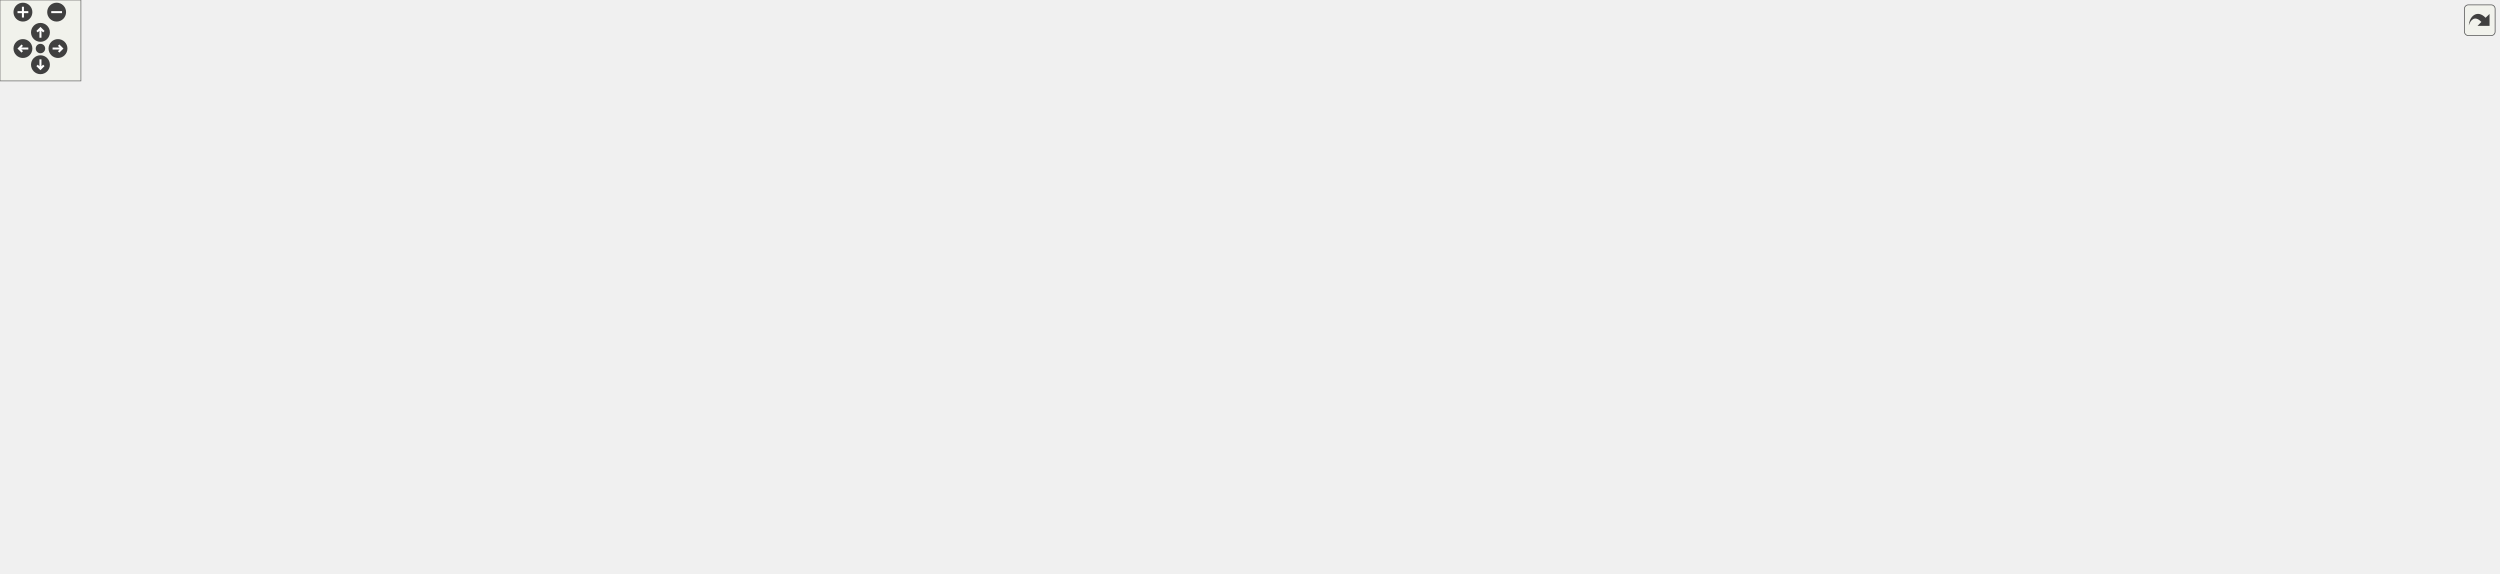
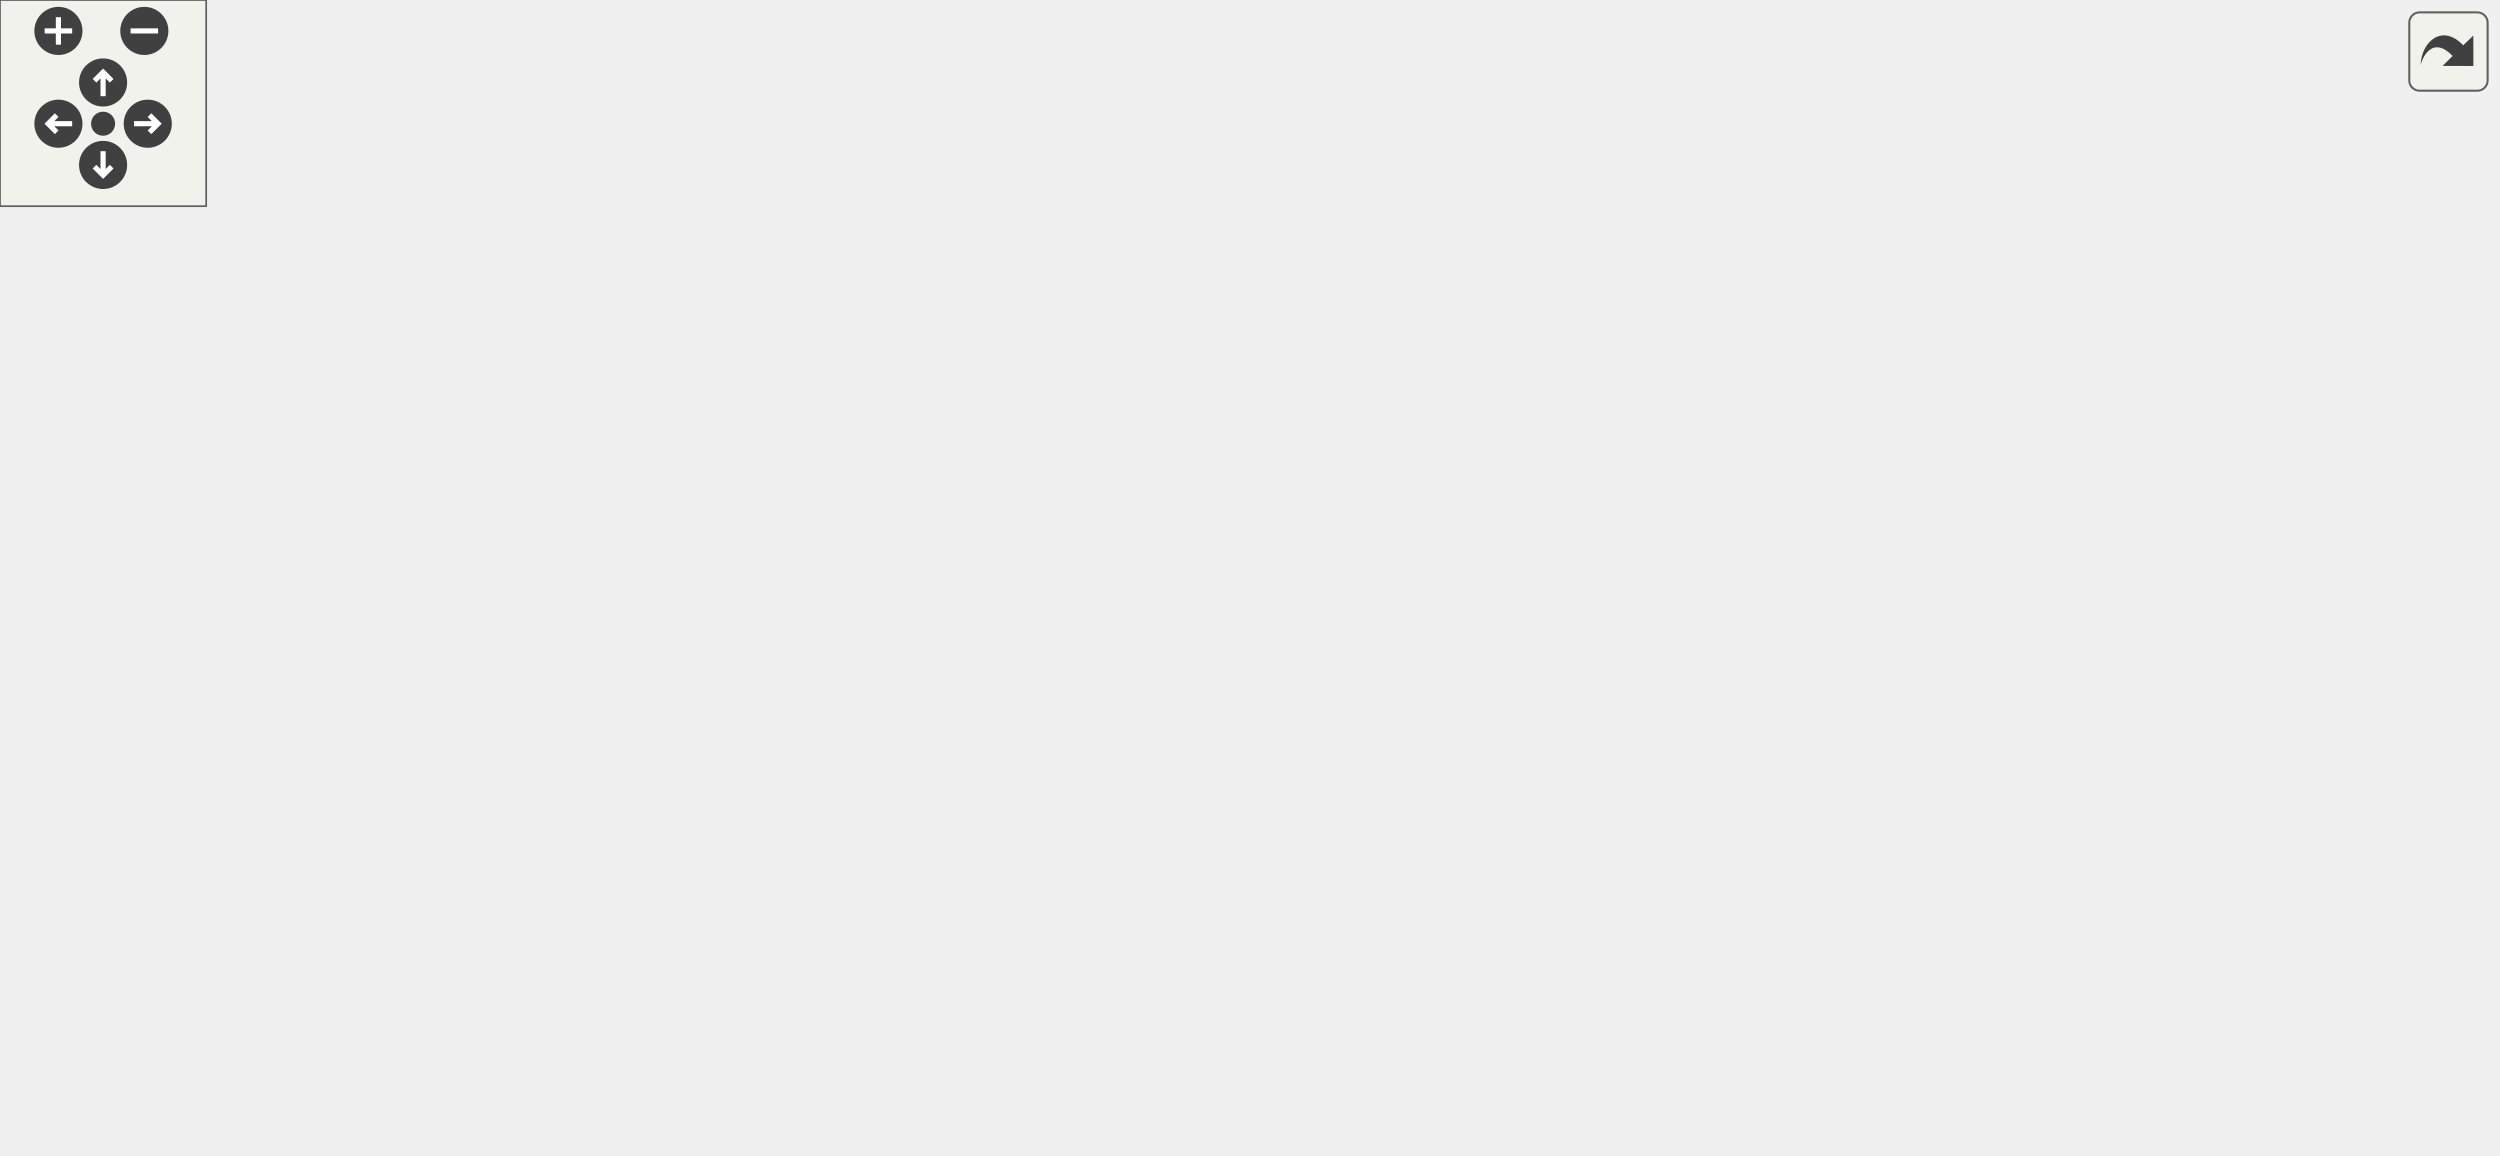
<svg xmlns="http://www.w3.org/2000/svg" xmlns:xlink="http://www.w3.org/1999/xlink" id="main" version="1.1" xml:space="preserve">
  <style type="text/css">
.edge:hover path { stroke: red; }
.edge:hover polygon { stroke: red; fill: red; }
</style>
  <defs>
    <circle id="rim" cx="0" cy="0" r="7" />
    <circle id="rim2" cx="0" cy="0" r="3.5" />
    <g id="zoomPlus">
      <use xlink:href="#rim" fill="#404040">
        <set attributeName="fill" to="#808080" begin="zoomplus.mouseover" end="zoomplus.mouseout" />
      </use>
      <path d="M-4,0h8M0,-4v8" fill="none" stroke="white" stroke-width="1.5" pointer-events="none" />
    </g>
    <g id="zoomMin">
      <use xlink:href="#rim" fill="#404040">
        <set attributeName="fill" to="#808080" begin="zoomminus.mouseover" end="zoomminus.mouseout" />
      </use>
      <path d="M-4,0h8" fill="none" stroke="white" stroke-width="1.5" pointer-events="none" />
    </g>
    <g id="dirArrow">
      <path fill="none" stroke="white" stroke-width="1.5" d="M0,-3.0v7 M-2.5,-0.5L0,-3.0L2.5,-0.5" />
    </g>
    <g id="resetDef">
      <use xlink:href="#rim2" fill="#404040">
        <set attributeName="fill" to="#808080" begin="reset.mouseover" end="reset.mouseout" />
      </use>
    </g>
  </defs>
  <svg id="graph" class="graph">
    <g id="viewport">
      <g id="node1" class="node">
        <g id="a_node1">
          <a xlink:title="Public interface to signing URLs and HTTP headers with the S3v4 protocol standard.">
-             <polygon fill="#bfbfbf" stroke="black" points="241.05,-323.5 241.05,-364.5 371.05,-364.5 371.05,-323.5 241.05,-323.5" />
-             <text text-anchor="start" x="249.05" y="-352.5" font-family="Helvetica,sans-Serif" font-size="10.00">/home/ugovaretto/projects</text>
-             <text text-anchor="start" x="249.05" y="-341.5" font-family="Helvetica,sans-Serif" font-size="10.00">/uv-cpp/s3client/repo/lib</text>
-             <text text-anchor="middle" x="306.05" y="-330.5" font-family="Helvetica,sans-Serif" font-size="10.00">/include/aws_sign.h</text>
+             <polygon fill="#bfbfbf" stroke="black" points="418.5,-234.5 418.5,-275.5 548.5,-275.5 548.5,-234.5 418.5,-234.5" />
+             <text text-anchor="start" x="426.5" y="-263.5" font-family="Helvetica,sans-Serif" font-size="10.00">/home/ugovaretto/projects</text>
+             <text text-anchor="start" x="426.5" y="-252.5" font-family="Helvetica,sans-Serif" font-size="10.00">/uv-cpp/s3client/repo/lib</text>
+             <text text-anchor="middle" x="483.5" y="-241.5" font-family="Helvetica,sans-Serif" font-size="10.00">/include/aws_sign.h</text>
          </a>
        </g>
      </g>
      <g id="node2" class="node">
        <g id="a_node2">
-           <a xlink:href="presign-url-test_8cpp_source.html" target="_top" xlink:title=" ">
-             <polygon fill="none" stroke="black" points="93.05,-167.5 93.05,-208.5 223.05,-208.5 223.05,-167.5 93.05,-167.5" />
-             <text text-anchor="start" x="101.05" y="-196.5" font-family="Helvetica,sans-Serif" font-size="10.00">/home/ugovaretto/projects</text>
-             <text text-anchor="start" x="101.05" y="-185.5" font-family="Helvetica,sans-Serif" font-size="10.00">/uv-cpp/s3client/repo/test</text>
-             <text text-anchor="middle" x="158.05" y="-174.5" font-family="Helvetica,sans-Serif" font-size="10.00">/presign-url-test.cpp</text>
+           <a xlink:href="s3-client_8h.html" target="_top" xlink:title="declaration of functions and data types for sending S3 requests, signing URLs and downloading and upl...">
+             <polygon fill="none" stroke="black" points="372.5,-156.5 372.5,-197.5 502.5,-197.5 502.5,-156.5 372.5,-156.5" />
+             <text text-anchor="start" x="380.5" y="-185.5" font-family="Helvetica,sans-Serif" font-size="10.00">/home/ugovaretto/projects</text>
+             <text text-anchor="start" x="380.5" y="-174.5" font-family="Helvetica,sans-Serif" font-size="10.00">/uv-cpp/s3client/repo/lib</text>
+             <text text-anchor="middle" x="437.5" y="-163.5" font-family="Helvetica,sans-Serif" font-size="10.00">/include/s3-client.h</text>
          </a>
        </g>
      </g>
      <g id="edge1" class="edge">
-         <path fill="none" stroke="midnightblue" d="M280.23,-316.14C250.8,-285.51 203.38,-236.17 177.11,-208.83" />
-         <polygon fill="midnightblue" stroke="midnightblue" points="277.85,-318.71 287.3,-323.5 282.9,-313.86 277.85,-318.71" />
+         <path fill="none" stroke="midnightblue" d="M466.41,-225.76C460.71,-216.35 454.51,-206.1 449.31,-197.51" />
+         <polygon fill="midnightblue" stroke="midnightblue" points="463.48,-227.69 471.65,-234.43 469.47,-224.06 463.48,-227.69" />
+       </g>
+       <g id="node7" class="node">
+         <g id="a_node7">
+           <a xlink:href="s3-api_8h.html" target="_top" xlink:title="declarations of S3Api class.">
+             <polygon fill="none" stroke="black" points="596.5,-78.5 596.5,-119.5 726.5,-119.5 726.5,-78.5 596.5,-78.5" />
+             <text text-anchor="start" x="604.5" y="-107.5" font-family="Helvetica,sans-Serif" font-size="10.00">/home/ugovaretto/projects</text>
+             <text text-anchor="start" x="604.5" y="-96.5" font-family="Helvetica,sans-Serif" font-size="10.00">/uv-cpp/s3client/repo/lib</text>
+             <text text-anchor="middle" x="661.5" y="-85.5" font-family="Helvetica,sans-Serif" font-size="10.00">/include/s3-api.h</text>
+           </a>
+         </g>
+       </g>
+       <g id="edge8" class="edge">
+         <path fill="none" stroke="midnightblue" d="M513.68,-227.89C549.11,-197.24 607.06,-147.1 638.86,-119.59" />
+         <polygon fill="midnightblue" stroke="midnightblue" points="511.32,-225.31 506.04,-234.5 515.9,-230.6 511.32,-225.31" />
      </g>
      <g id="node3" class="node">
        <g id="a_node3">
-           <a xlink:href="sign-test_8cpp_source.html" target="_top" xlink:title=" ">
-             <polygon fill="none" stroke="black" points="241.05,-167.5 241.05,-208.5 371.05,-208.5 371.05,-167.5 241.05,-167.5" />
-             <text text-anchor="start" x="249.05" y="-196.5" font-family="Helvetica,sans-Serif" font-size="10.00">/home/ugovaretto/projects</text>
-             <text text-anchor="start" x="249.05" y="-185.5" font-family="Helvetica,sans-Serif" font-size="10.00">/uv-cpp/s3client/repo/test</text>
-             <text text-anchor="middle" x="306.05" y="-174.5" font-family="Helvetica,sans-Serif" font-size="10.00">/sign-test.cpp</text>
+           <a xlink:href="apps_2s3-client_8cpp.html" target="_top" xlink:title="Send S3v4-signed requests to S3 andpoint and print raw responses.">
+             <polygon fill="none" stroke="black" points="0,-78.5 0,-119.5 131,-119.5 131,-78.5 0,-78.5" />
+             <text text-anchor="start" x="8" y="-107.5" font-family="Helvetica,sans-Serif" font-size="10.00">/home/ugovaretto/projects</text>
+             <text text-anchor="start" x="8" y="-96.5" font-family="Helvetica,sans-Serif" font-size="10.00">/uv-cpp/s3client/repo/apps</text>
+             <text text-anchor="middle" x="65.5" y="-85.5" font-family="Helvetica,sans-Serif" font-size="10.00">/s3-client.cpp</text>
          </a>
        </g>
      </g>
      <g id="edge2" class="edge">
-         <path fill="none" stroke="midnightblue" d="M306.05,-313.36C306.05,-282.61 306.05,-235.36 306.05,-208.83" />
-         <polygon fill="midnightblue" stroke="midnightblue" points="302.55,-313.5 306.05,-323.5 309.55,-313.5 302.55,-313.5" />
+         <path fill="none" stroke="midnightblue" d="M362.16,-163.52C301.71,-153.11 214.81,-137.23 139.5,-120 136.78,-119.38 134,-118.72 131.2,-118.04" />
+         <polygon fill="midnightblue" stroke="midnightblue" points="361.93,-167.03 372.38,-165.27 363.12,-160.13 361.93,-167.03" />
      </g>
      <g id="node4" class="node">
        <g id="a_node4">
-           <a xlink:href="multipart__upload_8cpp_source.html" target="_top" xlink:title=" ">
-             <polygon fill="none" stroke="black" points="124.05,-89.5 124.05,-130.5 266.05,-130.5 266.05,-89.5 124.05,-89.5" />
-             <text text-anchor="start" x="132.05" y="-118.5" font-family="Helvetica,sans-Serif" font-size="10.00">/home/ugovaretto/projects</text>
-             <text text-anchor="start" x="132.05" y="-107.5" font-family="Helvetica,sans-Serif" font-size="10.00">/uv-cpp/s3client/repo/lib</text>
-             <text text-anchor="middle" x="195.05" y="-96.5" font-family="Helvetica,sans-Serif" font-size="10.00">/src/api/multipart_upload.cpp</text>
+           <a xlink:href="parallel__download_8cpp.html" target="_top" xlink:title="Parallel object download download from S3 service.">
+             <polygon fill="none" stroke="black" points="149,-78.5 149,-119.5 280,-119.5 280,-78.5 149,-78.5" />
+             <text text-anchor="start" x="157" y="-107.5" font-family="Helvetica,sans-Serif" font-size="10.00">/home/ugovaretto/projects</text>
+             <text text-anchor="start" x="157" y="-96.5" font-family="Helvetica,sans-Serif" font-size="10.00">/uv-cpp/s3client/repo/apps</text>
+             <text text-anchor="middle" x="214.5" y="-85.5" font-family="Helvetica,sans-Serif" font-size="10.00">/parallel_download.cpp</text>
          </a>
        </g>
      </g>
      <g id="edge3" class="edge">
-         <path fill="none" stroke="midnightblue" d="M230.8,-338.44C156.65,-332.2 50.82,-318.01 25.05,-287 -9.05,-245.98 -7.25,-210.19 24.05,-167 46.78,-135.64 87.61,-121.52 123.67,-115.3" />
-         <polygon fill="midnightblue" stroke="midnightblue" points="230.79,-341.95 241.04,-339.27 231.35,-334.98 230.79,-341.95" />
+         <path fill="none" stroke="midnightblue" d="M370.5,-153.17C339.02,-142.44 301.88,-129.78 271.73,-119.51" />
+         <polygon fill="midnightblue" stroke="midnightblue" points="369.48,-156.52 380.07,-156.43 371.74,-149.89 369.48,-156.52" />
      </g>
      <g id="node5" class="node">
        <g id="a_node5">
-           <a xlink:href="bucket_8cpp_source.html" target="_top" xlink:title=" ">
-             <polygon fill="none" stroke="black" points="284.05,-89.5 284.05,-130.5 414.05,-130.5 414.05,-89.5 284.05,-89.5" />
-             <text text-anchor="start" x="292.05" y="-118.5" font-family="Helvetica,sans-Serif" font-size="10.00">/home/ugovaretto/projects</text>
-             <text text-anchor="start" x="292.05" y="-107.5" font-family="Helvetica,sans-Serif" font-size="10.00">/uv-cpp/s3client/repo/lib</text>
-             <text text-anchor="middle" x="349.05" y="-96.5" font-family="Helvetica,sans-Serif" font-size="10.00">/src/api/bucket.cpp</text>
+           <a xlink:href="presign__url_8cpp.html" target="_top" xlink:title="Presign URL.">
+             <polygon fill="none" stroke="black" points="298,-78.5 298,-119.5 429,-119.5 429,-78.5 298,-78.5" />
+             <text text-anchor="start" x="306" y="-107.5" font-family="Helvetica,sans-Serif" font-size="10.00">/home/ugovaretto/projects</text>
+             <text text-anchor="start" x="306" y="-96.5" font-family="Helvetica,sans-Serif" font-size="10.00">/uv-cpp/s3client/repo/apps</text>
+             <text text-anchor="middle" x="363.5" y="-85.5" font-family="Helvetica,sans-Serif" font-size="10.00">/presign_url.cpp</text>
          </a>
        </g>
      </g>
      <g id="edge4" class="edge">
-         <path fill="none" stroke="midnightblue" d="M230.76,-336.75C163.86,-329.45 73.3,-314.67 51.05,-287 17.62,-245.44 16.46,-207.59 51.05,-167 83.75,-128.63 225.76,-141.59 275.05,-131 277.91,-130.38 280.83,-129.73 283.77,-129.04" />
-         <polygon fill="midnightblue" stroke="midnightblue" points="230.55,-340.25 240.87,-337.82 231.29,-333.29 230.55,-340.25" />
+         <path fill="none" stroke="midnightblue" d="M411.41,-149.2C401.88,-139.42 391.29,-128.54 382.49,-119.51" />
+         <polygon fill="midnightblue" stroke="midnightblue" points="408.96,-151.71 418.44,-156.43 413.97,-146.82 408.96,-151.71" />
      </g>
      <g id="node6" class="node">
        <g id="a_node6">
-           <a xlink:href="object_8cpp_source.html" target="_top" xlink:title=" ">
-             <polygon fill="none" stroke="black" points="432.05,-89.5 432.05,-130.5 562.05,-130.5 562.05,-89.5 432.05,-89.5" />
-             <text text-anchor="start" x="440.05" y="-118.5" font-family="Helvetica,sans-Serif" font-size="10.00">/home/ugovaretto/projects</text>
-             <text text-anchor="start" x="440.05" y="-107.5" font-family="Helvetica,sans-Serif" font-size="10.00">/uv-cpp/s3client/repo/lib</text>
-             <text text-anchor="middle" x="497.05" y="-96.5" font-family="Helvetica,sans-Serif" font-size="10.00">/src/api/object.cpp</text>
+           <a xlink:href="parallel__upload_8cpp.html" target="_top" xlink:title="Parallel upload to S3 service.">
+             <polygon fill="none" stroke="black" points="447,-78.5 447,-119.5 578,-119.5 578,-78.5 447,-78.5" />
+             <text text-anchor="start" x="455" y="-107.5" font-family="Helvetica,sans-Serif" font-size="10.00">/home/ugovaretto/projects</text>
+             <text text-anchor="start" x="455" y="-96.5" font-family="Helvetica,sans-Serif" font-size="10.00">/uv-cpp/s3client/repo/apps</text>
+             <text text-anchor="middle" x="512.5" y="-85.5" font-family="Helvetica,sans-Serif" font-size="10.00">/parallel_upload.cpp</text>
          </a>
        </g>
      </g>
      <g id="edge5" class="edge">
-         <path fill="none" stroke="midnightblue" d="M234.75,-320C150,-289.1 26.8,-230.65 84.05,-167 134.71,-110.67 348.58,-144.93 423.05,-131 425.92,-130.46 428.85,-129.87 431.81,-129.23" />
-         <polygon fill="midnightblue" stroke="midnightblue" points="233.77,-323.37 244.37,-323.45 236.14,-316.78 233.77,-323.37" />
-       </g>
-       <g id="node7" class="node">
-         <g id="a_node7">
-           <a xlink:href="aws__sign_8cpp_source.html" target="_top" xlink:title=" ">
-             <polygon fill="none" stroke="black" points="634.05,-245.5 634.05,-286.5 764.05,-286.5 764.05,-245.5 634.05,-245.5" />
-             <text text-anchor="start" x="642.05" y="-274.5" font-family="Helvetica,sans-Serif" font-size="10.00">/home/ugovaretto/projects</text>
-             <text text-anchor="start" x="642.05" y="-263.5" font-family="Helvetica,sans-Serif" font-size="10.00">/uv-cpp/s3client/repo/lib</text>
-             <text text-anchor="middle" x="699.05" y="-252.5" font-family="Helvetica,sans-Serif" font-size="10.00">/src/aws_sign.cpp</text>
-           </a>
-         </g>
+         <path fill="none" stroke="midnightblue" d="M463.94,-149.2C473.6,-139.42 484.34,-128.54 493.25,-119.51" />
+         <polygon fill="midnightblue" stroke="midnightblue" points="461.35,-146.85 456.81,-156.43 466.33,-151.77 461.35,-146.85" />
      </g>
      <g id="edge6" class="edge">
-         <path fill="none" stroke="midnightblue" d="M381.23,-331.14C445.03,-320.71 538.86,-304.49 620.05,-287 624.61,-286.02 629.31,-284.95 634.04,-283.85" />
-         <polygon fill="midnightblue" stroke="midnightblue" points="380.57,-327.7 371.26,-332.77 381.69,-334.61 380.57,-327.7" />
+         <path fill="none" stroke="midnightblue" d="M504.8,-153.17C536.42,-142.44 573.73,-129.78 604.01,-119.51" />
+         <polygon fill="midnightblue" stroke="midnightblue" points="503.53,-149.9 495.19,-156.43 505.78,-156.53 503.53,-149.9" />
      </g>
      <g id="node8" class="node">
        <g id="a_node8">
-           <a xlink:href="s3-client_8h.html" target="_top" xlink:title="declaration of functions and data types for sending S3 requests, signing URLs and downloading and upl...">
-             <polygon fill="none" stroke="black" points="410.05,-245.5 410.05,-286.5 540.05,-286.5 540.05,-245.5 410.05,-245.5" />
-             <text text-anchor="start" x="418.05" y="-274.5" font-family="Helvetica,sans-Serif" font-size="10.00">/home/ugovaretto/projects</text>
-             <text text-anchor="start" x="418.05" y="-263.5" font-family="Helvetica,sans-Serif" font-size="10.00">/uv-cpp/s3client/repo/lib</text>
-             <text text-anchor="middle" x="475.05" y="-252.5" font-family="Helvetica,sans-Serif" font-size="10.00">/include/s3-client.h</text>
+           <a xlink:href="bucket-test_8cpp.html" target="_top" xlink:title="bucket tests">
+             <polygon fill="none" stroke="black" points="596.5,-0.5 596.5,-41.5 726.5,-41.5 726.5,-0.5 596.5,-0.5" />
+             <text text-anchor="start" x="604.5" y="-29.5" font-family="Helvetica,sans-Serif" font-size="10.00">/home/ugovaretto/projects</text>
+             <text text-anchor="start" x="604.5" y="-18.5" font-family="Helvetica,sans-Serif" font-size="10.00">/uv-cpp/s3client/repo/test</text>
+             <text text-anchor="middle" x="661.5" y="-7.5" font-family="Helvetica,sans-Serif" font-size="10.00">/api/bucket-test.cpp</text>
          </a>
        </g>
      </g>
      <g id="edge7" class="edge">
-         <path fill="none" stroke="midnightblue" d="M358.99,-319.19C382.37,-308.67 409.52,-296.47 431.67,-286.51" />
-         <polygon fill="midnightblue" stroke="midnightblue" points="357.25,-316.13 349.57,-323.43 360.12,-322.52 357.25,-316.13" />
-       </g>
-       <g id="node13" class="node">
-         <g id="a_node13">
-           <a xlink:href="lib_2src_2s3-client_8cpp_source.html" target="_top" xlink:title=" ">
-             <polygon fill="none" stroke="black" points="1248.05,-167.5 1248.05,-208.5 1378.05,-208.5 1378.05,-167.5 1248.05,-167.5" />
-             <text text-anchor="start" x="1256.05" y="-196.5" font-family="Helvetica,sans-Serif" font-size="10.00">/home/ugovaretto/projects</text>
-             <text text-anchor="start" x="1256.05" y="-185.5" font-family="Helvetica,sans-Serif" font-size="10.00">/uv-cpp/s3client/repo/lib</text>
-             <text text-anchor="middle" x="1313.05" y="-174.5" font-family="Helvetica,sans-Serif" font-size="10.00">/src/s3-client.cpp</text>
-           </a>
-         </g>
-       </g>
-       <g id="edge42" class="edge">
-         <path fill="none" stroke="midnightblue" d="M381.53,-339.84C439.9,-334.64 521.11,-321.23 584.05,-287 606.96,-274.54 601.31,-255.83 625.05,-245 749.4,-188.27 1104.14,-230.95 1239.05,-209 1241.94,-208.53 1244.88,-207.99 1247.84,-207.4" />
-         <polygon fill="midnightblue" stroke="midnightblue" points="380.95,-336.37 371.27,-340.69 381.52,-343.35 380.95,-336.37" />
-       </g>
-       <g id="node14" class="node">
-         <g id="a_node14">
-           <a xlink:href="s3-api_8h.html" target="_top" xlink:title="declarations of S3Api class.">
-             <polygon fill="none" stroke="black" points="1100.05,-167.5 1100.05,-208.5 1230.05,-208.5 1230.05,-167.5 1100.05,-167.5" />
-             <text text-anchor="start" x="1108.05" y="-196.5" font-family="Helvetica,sans-Serif" font-size="10.00">/home/ugovaretto/projects</text>
-             <text text-anchor="start" x="1108.05" y="-185.5" font-family="Helvetica,sans-Serif" font-size="10.00">/uv-cpp/s3client/repo/lib</text>
-             <text text-anchor="middle" x="1165.05" y="-174.5" font-family="Helvetica,sans-Serif" font-size="10.00">/include/s3-api.h</text>
-           </a>
-         </g>
-       </g>
-       <g id="edge43" class="edge">
-         <path fill="none" stroke="midnightblue" d="M381.21,-336.36C431.23,-329.44 497.06,-315.4 549.05,-287 572.49,-274.19 567.68,-255.96 592.05,-245 693.43,-199.38 981.43,-227.59 1091.05,-209 1093.93,-208.51 1096.87,-207.96 1099.83,-207.36" />
-         <polygon fill="midnightblue" stroke="midnightblue" points="380.56,-332.91 371.1,-337.69 381.47,-339.85 380.56,-332.91" />
-       </g>
-       <g id="edge8" class="edge">
-         <path fill="none" stroke="midnightblue" d="M399.89,-248.44C351.79,-237.66 288.12,-223.03 232.05,-209 229.21,-208.29 226.31,-207.55 223.38,-206.8" />
-         <polygon fill="midnightblue" stroke="midnightblue" points="399.39,-251.92 409.91,-250.68 400.92,-245.09 399.39,-251.92" />
-       </g>
-       <g id="edge9" class="edge">
-         <path fill="none" stroke="midnightblue" d="M422.1,-241.19C398.72,-230.67 371.58,-218.47 349.42,-208.51" />
-         <polygon fill="midnightblue" stroke="midnightblue" points="420.97,-244.52 431.52,-245.43 423.84,-238.13 420.97,-244.52" />
-       </g>
-       <g id="edge10" class="edge">
-         <path fill="none" stroke="midnightblue" d="M443.93,-238.77C433.74,-229.69 422.59,-219.22 413.05,-209 396.85,-191.65 399.65,-180.39 380.05,-167 370.18,-160.26 313.97,-143.67 266.08,-130.29" />
-         <polygon fill="midnightblue" stroke="midnightblue" points="441.67,-241.44 451.5,-245.41 446.29,-236.18 441.67,-241.44" />
-       </g>
-       <g id="edge11" class="edge">
-         <path fill="none" stroke="midnightblue" d="M460.02,-236.65C448.53,-216.24 431.55,-188.62 413.05,-167 401.72,-153.77 387.23,-140.83 374.91,-130.74" />
-         <polygon fill="midnightblue" stroke="midnightblue" points="456.99,-238.41 464.89,-245.47 463.12,-235.02 456.99,-238.41" />
-       </g>
-       <g id="edge12" class="edge">
-         <path fill="none" stroke="midnightblue" d="M479.28,-235.36C483.67,-204.61 490.42,-157.36 494.21,-130.83" />
-         <polygon fill="midnightblue" stroke="midnightblue" points="475.78,-235.1 477.83,-245.5 482.71,-236.09 475.78,-235.1" />
-       </g>
-       <g id="node9" class="node">
-         <g id="a_node9">
-           <a xlink:href="presign__url_8cpp.html" target="_top" xlink:title="Presign URL.">
-             <polygon fill="none" stroke="black" points="503.55,-167.5 503.55,-208.5 634.55,-208.5 634.55,-167.5 503.55,-167.5" />
-             <text text-anchor="start" x="511.55" y="-196.5" font-family="Helvetica,sans-Serif" font-size="10.00">/home/ugovaretto/projects</text>
-             <text text-anchor="start" x="511.55" y="-185.5" font-family="Helvetica,sans-Serif" font-size="10.00">/uv-cpp/s3client/repo/apps</text>
-             <text text-anchor="middle" x="569.05" y="-174.5" font-family="Helvetica,sans-Serif" font-size="10.00">/presign_url.cpp</text>
-           </a>
-         </g>
-       </g>
-       <g id="edge13" class="edge">
-         <path fill="none" stroke="midnightblue" d="M507.12,-239.06C519.5,-229.06 533.42,-217.8 544.92,-208.51" />
-         <polygon fill="midnightblue" stroke="midnightblue" points="504.83,-236.42 499.25,-245.43 509.23,-241.86 504.83,-236.42" />
-       </g>
-       <g id="node10" class="node">
-         <g id="a_node10">
-           <a xlink:href="apps_2s3-client_8cpp.html" target="_top" xlink:title="Send S3v4-signed requests to S3 andpoint and print raw responses.">
-             <polygon fill="none" stroke="black" points="652.55,-167.5 652.55,-208.5 783.55,-208.5 783.55,-167.5 652.55,-167.5" />
-             <text text-anchor="start" x="660.55" y="-196.5" font-family="Helvetica,sans-Serif" font-size="10.00">/home/ugovaretto/projects</text>
-             <text text-anchor="start" x="660.55" y="-185.5" font-family="Helvetica,sans-Serif" font-size="10.00">/uv-cpp/s3client/repo/apps</text>
-             <text text-anchor="middle" x="718.05" y="-174.5" font-family="Helvetica,sans-Serif" font-size="10.00">/s3-client.cpp</text>
-           </a>
-         </g>
-       </g>
-       <g id="edge14" class="edge">
-         <path fill="none" stroke="midnightblue" d="M547.17,-242.44C581.66,-231.66 622.55,-218.87 655.68,-208.51" />
-         <polygon fill="midnightblue" stroke="midnightblue" points="546.12,-239.1 537.63,-245.43 548.21,-245.78 546.12,-239.1" />
-       </g>
-       <g id="node11" class="node">
-         <g id="a_node11">
-           <a xlink:href="parallel__download_8cpp.html" target="_top" xlink:title="Parallel object download download from S3 service.">
-             <polygon fill="none" stroke="black" points="801.55,-167.5 801.55,-208.5 932.55,-208.5 932.55,-167.5 801.55,-167.5" />
-             <text text-anchor="start" x="809.55" y="-196.5" font-family="Helvetica,sans-Serif" font-size="10.00">/home/ugovaretto/projects</text>
-             <text text-anchor="start" x="809.55" y="-185.5" font-family="Helvetica,sans-Serif" font-size="10.00">/uv-cpp/s3client/repo/apps</text>
-             <text text-anchor="middle" x="867.05" y="-174.5" font-family="Helvetica,sans-Serif" font-size="10.00">/parallel_download.cpp</text>
-           </a>
-         </g>
-       </g>
-       <g id="edge15" class="edge">
-         <path fill="none" stroke="midnightblue" d="M550.27,-245.77C551.54,-245.51 552.8,-245.25 554.05,-245 659.35,-223.79 687.91,-231.05 793.05,-209 795.78,-208.43 798.57,-207.81 801.37,-207.17" />
-         <polygon fill="midnightblue" stroke="midnightblue" points="549.48,-242.36 540.46,-247.91 550.97,-249.2 549.48,-242.36" />
-       </g>
-       <g id="node12" class="node">
-         <g id="a_node12">
-           <a xlink:href="parallel__upload_8cpp.html" target="_top" xlink:title="Parallel upload to S3 service.">
-             <polygon fill="none" stroke="black" points="950.55,-167.5 950.55,-208.5 1081.55,-208.5 1081.55,-167.5 950.55,-167.5" />
-             <text text-anchor="start" x="958.55" y="-196.5" font-family="Helvetica,sans-Serif" font-size="10.00">/home/ugovaretto/projects</text>
-             <text text-anchor="start" x="958.55" y="-185.5" font-family="Helvetica,sans-Serif" font-size="10.00">/uv-cpp/s3client/repo/apps</text>
-             <text text-anchor="middle" x="1016.05" y="-174.5" font-family="Helvetica,sans-Serif" font-size="10.00">/parallel_upload.cpp</text>
-           </a>
-         </g>
-       </g>
-       <g id="edge16" class="edge">
-         <path fill="none" stroke="midnightblue" d="M550.26,-245.67C551.53,-245.44 552.79,-245.22 554.05,-245 724.73,-215.66 771.61,-239.71 942.05,-209 944.8,-208.5 947.59,-207.96 950.41,-207.37" />
-         <polygon fill="midnightblue" stroke="midnightblue" points="549.54,-242.25 540.4,-247.62 550.89,-249.12 549.54,-242.25" />
-       </g>
-       <g id="edge17" class="edge">
-         <path fill="none" stroke="midnightblue" d="M550.15,-250.86C564.04,-248.62 578.45,-246.54 592.05,-245 878.23,-212.68 954.71,-254.82 1239.05,-209 1241.94,-208.53 1244.88,-208 1247.84,-207.41" />
-         <polygon fill="midnightblue" stroke="midnightblue" points="549.44,-247.43 540.15,-252.52 550.58,-254.34 549.44,-247.43" />
-       </g>
-       <g id="edge18" class="edge">
-         <path fill="none" stroke="midnightblue" d="M550.25,-245.63C551.52,-245.41 552.79,-245.2 554.05,-245 790.29,-207.49 855.11,-248.4 1091.05,-209 1093.93,-208.52 1096.87,-207.97 1099.83,-207.37" />
-         <polygon fill="midnightblue" stroke="midnightblue" points="549.56,-242.2 540.38,-247.49 550.86,-249.08 549.56,-242.2" />
-       </g>
-       <g id="edge26" class="edge">
-         <path fill="none" stroke="midnightblue" d="M1089.95,-167.02C730.53,-112.6 631.04,-182.81 275.05,-131 272.21,-130.59 269.33,-130.12 266.43,-129.6" />
-         <polygon fill="midnightblue" stroke="midnightblue" points="1089.43,-170.48 1099.84,-168.54 1090.49,-163.57 1089.43,-170.48" />
-       </g>
-       <g id="edge27" class="edge">
-         <path fill="none" stroke="midnightblue" d="M1089.73,-166.98C795.63,-121.25 713.32,-177.52 423.05,-131 420.16,-130.54 417.22,-130.01 414.25,-129.42" />
-         <polygon fill="midnightblue" stroke="midnightblue" points="1089.41,-170.47 1099.84,-168.58 1090.51,-163.56 1089.41,-170.47" />
-       </g>
-       <g id="edge28" class="edge">
-         <path fill="none" stroke="midnightblue" d="M1089.95,-166.99C862.99,-129.96 799.4,-166.79 576.05,-131 571.58,-130.28 566.99,-129.43 562.38,-128.5" />
-         <polygon fill="midnightblue" stroke="midnightblue" points="1089.39,-170.45 1099.83,-168.64 1090.54,-163.54 1089.39,-170.45" />
-       </g>
-       <g id="node15" class="node">
-         <g id="a_node15">
-           <a xlink:href="abort-multipart-upload-test_8cpp_source.html" target="_top" xlink:title=" ">
-             <polygon fill="none" stroke="black" points="777.05,-0.5 777.05,-52.5 907.05,-52.5 907.05,-0.5 777.05,-0.5" />
-             <text text-anchor="start" x="785.05" y="-40.5" font-family="Helvetica,sans-Serif" font-size="10.00">/home/ugovaretto/projects</text>
-             <text text-anchor="start" x="785.05" y="-29.5" font-family="Helvetica,sans-Serif" font-size="10.00">/uv-cpp/s3client/repo/test</text>
-             <text text-anchor="start" x="785.05" y="-18.5" font-family="Helvetica,sans-Serif" font-size="10.00">/api/abort-multipart-upload</text>
-             <text text-anchor="middle" x="842.05" y="-7.5" font-family="Helvetica,sans-Serif" font-size="10.00">-test.cpp</text>
-           </a>
-         </g>
-       </g>
-       <g id="edge19" class="edge">
-         <path fill="none" stroke="midnightblue" d="M1089.79,-167.37C1009.1,-159.24 679.03,-165.68 647.05,-131 602.68,-82.89 704.25,-52.91 776.82,-38.28" />
-         <polygon fill="midnightblue" stroke="midnightblue" points="1089.45,-170.85 1099.82,-168.68 1090.36,-163.91 1089.45,-170.85" />
-       </g>
-       <g id="node16" class="node">
-         <g id="a_node16">
-           <a xlink:href="multipart-upload-test_8cpp_source.html" target="_top" xlink:title=" ">
-             <polygon fill="none" stroke="black" points="959.55,-6 959.55,-47 1102.55,-47 1102.55,-6 959.55,-6" />
-             <text text-anchor="start" x="967.55" y="-35" font-family="Helvetica,sans-Serif" font-size="10.00">/home/ugovaretto/projects</text>
-             <text text-anchor="start" x="967.55" y="-24" font-family="Helvetica,sans-Serif" font-size="10.00">/uv-cpp/s3client/repo/test</text>
-             <text text-anchor="middle" x="1031.05" y="-13" font-family="Helvetica,sans-Serif" font-size="10.00">/api/multipart-upload-test.cpp</text>
-           </a>
-         </g>
-       </g>
-       <g id="edge20" class="edge">
-         <path fill="none" stroke="midnightblue" d="M1212.34,-161.45C1223.06,-153.23 1233.04,-143.07 1239.05,-131 1247.36,-114.29 1250.3,-103.89 1239.05,-89 1203.67,-42.2 1168.25,-69.81 1112.05,-53 1105.69,-51.1 1099.07,-49.08 1092.46,-47.04" />
-         <polygon fill="midnightblue" stroke="midnightblue" points="1210.17,-158.69 1204.05,-167.34 1214.23,-164.4 1210.17,-158.69" />
-       </g>
-       <g id="node17" class="node">
-         <g id="a_node17">
-           <a xlink:href="multipart-upload-file-test_8cpp_source.html" target="_top" xlink:title=" ">
-             <polygon fill="none" stroke="black" points="1269.05,-0.5 1269.05,-52.5 1399.05,-52.5 1399.05,-0.5 1269.05,-0.5" />
-             <text text-anchor="start" x="1277.05" y="-40.5" font-family="Helvetica,sans-Serif" font-size="10.00">/home/ugovaretto/projects</text>
-             <text text-anchor="start" x="1277.05" y="-29.5" font-family="Helvetica,sans-Serif" font-size="10.00">/uv-cpp/s3client/repo/test</text>
-             <text text-anchor="start" x="1277.05" y="-18.5" font-family="Helvetica,sans-Serif" font-size="10.00">/api/multipart-upload-file</text>
-             <text text-anchor="middle" x="1334.05" y="-7.5" font-family="Helvetica,sans-Serif" font-size="10.00">-test.cpp</text>
-           </a>
-         </g>
-       </g>
-       <g id="edge21" class="edge">
-         <path fill="none" stroke="midnightblue" d="M1240.29,-167C1324.82,-151.41 1373.45,-193.54 1425.05,-131 1436.93,-116.6 1433.8,-105.49 1425.05,-89 1417.09,-74.01 1403.66,-62.01 1389.54,-52.73" />
-         <polygon fill="midnightblue" stroke="midnightblue" points="1239.43,-163.61 1230.35,-169.07 1240.86,-170.46 1239.43,-163.61" />
-       </g>
-       <g id="node18" class="node">
-         <g id="a_node18">
-           <a xlink:href="bucket-test_8cpp.html" target="_top" xlink:title="bucket tests">
-             <polygon fill="none" stroke="black" points="1417.05,-6 1417.05,-47 1547.05,-47 1547.05,-6 1417.05,-6" />
-             <text text-anchor="start" x="1425.05" y="-35" font-family="Helvetica,sans-Serif" font-size="10.00">/home/ugovaretto/projects</text>
-             <text text-anchor="start" x="1425.05" y="-24" font-family="Helvetica,sans-Serif" font-size="10.00">/uv-cpp/s3client/repo/test</text>
-             <text text-anchor="middle" x="1482.05" y="-13" font-family="Helvetica,sans-Serif" font-size="10.00">/api/bucket-test.cpp</text>
-           </a>
-         </g>
-       </g>
-       <g id="edge22" class="edge">
-         <path fill="none" stroke="midnightblue" d="M1240.21,-166.98C1331.43,-149.8 1373.72,-187.25 1442.05,-131 1467.48,-110.06 1476.78,-70.92 1480.16,-47.23" />
-         <polygon fill="midnightblue" stroke="midnightblue" points="1239.43,-163.57 1230.34,-169.02 1240.84,-170.42 1239.43,-163.57" />
-       </g>
-       <g id="node19" class="node">
-         <g id="a_node19">
-           <a xlink:href="fileobject-test_8cpp_source.html" target="_top" xlink:title=" ">
-             <polygon fill="none" stroke="black" points="1565.05,-6 1565.05,-47 1695.05,-47 1695.05,-6 1565.05,-6" />
-             <text text-anchor="start" x="1573.05" y="-35" font-family="Helvetica,sans-Serif" font-size="10.00">/home/ugovaretto/projects</text>
-             <text text-anchor="start" x="1573.05" y="-24" font-family="Helvetica,sans-Serif" font-size="10.00">/uv-cpp/s3client/repo/test</text>
-             <text text-anchor="middle" x="1630.05" y="-13" font-family="Helvetica,sans-Serif" font-size="10.00">/api/fileobject-test.cpp</text>
-           </a>
-         </g>
-       </g>
-       <g id="edge23" class="edge">
-         <path fill="none" stroke="midnightblue" d="M1240.4,-166.87C1342.32,-146.81 1375.36,-166.62 1469.05,-131 1522.47,-110.69 1576.78,-70.95 1606.67,-47.06" />
-         <polygon fill="midnightblue" stroke="midnightblue" points="1239.41,-163.51 1230.32,-168.94 1240.82,-170.36 1239.41,-163.51" />
-       </g>
-       <g id="node20" class="node">
-         <g id="a_node20">
-           <a xlink:href="parallel-file-transfer-test_8cpp_source.html" target="_top" xlink:title=" ">
-             <polygon fill="none" stroke="black" points="1713.05,-6 1713.05,-47 1853.05,-47 1853.05,-6 1713.05,-6" />
-             <text text-anchor="start" x="1721.05" y="-35" font-family="Helvetica,sans-Serif" font-size="10.00">/home/ugovaretto/projects</text>
-             <text text-anchor="start" x="1721.05" y="-24" font-family="Helvetica,sans-Serif" font-size="10.00">/uv-cpp/s3client/repo/test</text>
-             <text text-anchor="middle" x="1783.05" y="-13" font-family="Helvetica,sans-Serif" font-size="10.00">/parallel-file-transfer-test.cpp</text>
-           </a>
-         </g>
-       </g>
-       <g id="edge24" class="edge">
-         <path fill="none" stroke="midnightblue" d="M1240.26,-166.92C1365.3,-143.39 1402.38,-161.82 1522.05,-131 1603,-110.15 1692.63,-70.79 1742.97,-47.07" />
-         <polygon fill="midnightblue" stroke="midnightblue" points="1239.46,-163.51 1230.3,-168.84 1240.78,-170.38 1239.46,-163.51" />
-       </g>
-       <g id="node21" class="node">
-         <g id="a_node21">
-           <a xlink:href="object-test_8cpp_source.html" target="_top" xlink:title=" ">
-             <polygon fill="none" stroke="black" points="560.05,-6 560.05,-47 690.05,-47 690.05,-6 560.05,-6" />
-             <text text-anchor="start" x="568.05" y="-35" font-family="Helvetica,sans-Serif" font-size="10.00">/home/ugovaretto/projects</text>
-             <text text-anchor="start" x="568.05" y="-24" font-family="Helvetica,sans-Serif" font-size="10.00">/uv-cpp/s3client/repo/test</text>
-             <text text-anchor="middle" x="625.05" y="-13" font-family="Helvetica,sans-Serif" font-size="10.00">/api/object-test.cpp</text>
-           </a>
-         </g>
-       </g>
-       <g id="edge25" class="edge">
-         <path fill="none" stroke="midnightblue" d="M1089.76,-167.35C1007.14,-159.03 666.37,-165.7 632.05,-131 610.51,-109.23 614.49,-70.74 619.6,-47.32" />
-         <polygon fill="midnightblue" stroke="midnightblue" points="1089.45,-170.85 1099.82,-168.67 1090.36,-163.9 1089.45,-170.85" />
-       </g>
-       <g id="node22" class="node">
-         <g id="a_node22">
-           <a xlink:href="s3-api_8cpp_source.html" target="_top" xlink:title=" ">
-             <polygon fill="none" stroke="black" points="656.05,-89.5 656.05,-130.5 786.05,-130.5 786.05,-89.5 656.05,-89.5" />
-             <text text-anchor="start" x="664.05" y="-118.5" font-family="Helvetica,sans-Serif" font-size="10.00">/home/ugovaretto/projects</text>
-             <text text-anchor="start" x="664.05" y="-107.5" font-family="Helvetica,sans-Serif" font-size="10.00">/uv-cpp/s3client/repo/lib</text>
-             <text text-anchor="middle" x="721.05" y="-96.5" font-family="Helvetica,sans-Serif" font-size="10.00">/src/api/s3-api.cpp</text>
-           </a>
-         </g>
-       </g>
-       <g id="edge29" class="edge">
-         <path fill="none" stroke="midnightblue" d="M1089.81,-166.91C959.16,-142.34 921.95,-155.73 795.05,-131 792.17,-130.44 789.25,-129.83 786.3,-129.18" />
-         <polygon fill="midnightblue" stroke="midnightblue" points="1089.31,-170.37 1099.8,-168.82 1090.63,-163.5 1089.31,-170.37" />
-       </g>
-       <g id="node23" class="node">
-         <g id="a_node23">
-           <a xlink:href="xml__parser_8cpp_source.html" target="_top" xlink:title=" ">
-             <polygon fill="none" stroke="black" points="804.05,-89.5 804.05,-130.5 934.05,-130.5 934.05,-89.5 804.05,-89.5" />
-             <text text-anchor="start" x="812.05" y="-118.5" font-family="Helvetica,sans-Serif" font-size="10.00">/home/ugovaretto/projects</text>
-             <text text-anchor="start" x="812.05" y="-107.5" font-family="Helvetica,sans-Serif" font-size="10.00">/uv-cpp/s3client/repo/lib</text>
-             <text text-anchor="middle" x="869.05" y="-96.5" font-family="Helvetica,sans-Serif" font-size="10.00">/src/api/xml_parser.cpp</text>
-           </a>
-         </g>
-       </g>
-       <g id="edge30" class="edge">
-         <path fill="none" stroke="midnightblue" d="M1089.63,-166.67C1023.79,-149.92 1005.54,-147.04 943.05,-131 940.21,-130.27 937.32,-129.52 934.39,-128.76" />
-         <polygon fill="midnightblue" stroke="midnightblue" points="1089.14,-170.16 1099.7,-169.24 1090.88,-163.37 1089.14,-170.16" />
-       </g>
-       <g id="node24" class="node">
-         <g id="a_node24">
-           <a xlink:href="download-file_8cpp_source.html" target="_top" xlink:title=" ">
-             <polygon fill="none" stroke="black" points="952.05,-89.5 952.05,-130.5 1082.05,-130.5 1082.05,-89.5 952.05,-89.5" />
-             <text text-anchor="start" x="960.05" y="-118.5" font-family="Helvetica,sans-Serif" font-size="10.00">/home/ugovaretto/projects</text>
-             <text text-anchor="start" x="960.05" y="-107.5" font-family="Helvetica,sans-Serif" font-size="10.00">/uv-cpp/s3client/repo/lib</text>
-             <text text-anchor="middle" x="1017.05" y="-96.5" font-family="Helvetica,sans-Serif" font-size="10.00">/src/download-file.cpp</text>
-           </a>
-         </g>
-       </g>
-       <g id="edge31" class="edge">
-         <path fill="none" stroke="midnightblue" d="M1117.86,-162.77C1097.57,-152.35 1074.17,-140.34 1055.03,-130.51" />
-         <polygon fill="midnightblue" stroke="midnightblue" points="1116.44,-165.97 1126.93,-167.43 1119.64,-159.75 1116.44,-165.97" />
-       </g>
-       <g id="node25" class="node">
-         <g id="a_node25">
-           <a xlink:href="upload-file_8cpp_source.html" target="_top" xlink:title=" ">
-             <polygon fill="none" stroke="black" points="1100.05,-89.5 1100.05,-130.5 1230.05,-130.5 1230.05,-89.5 1100.05,-89.5" />
-             <text text-anchor="start" x="1108.05" y="-118.5" font-family="Helvetica,sans-Serif" font-size="10.00">/home/ugovaretto/projects</text>
-             <text text-anchor="start" x="1108.05" y="-107.5" font-family="Helvetica,sans-Serif" font-size="10.00">/uv-cpp/s3client/repo/lib</text>
-             <text text-anchor="middle" x="1165.05" y="-96.5" font-family="Helvetica,sans-Serif" font-size="10.00">/src/upload-file.cpp</text>
-           </a>
-         </g>
-       </g>
-       <g id="edge32" class="edge">
-         <path fill="none" stroke="midnightblue" d="M1165.05,-157.3C1165.05,-148.3 1165.05,-138.65 1165.05,-130.51" />
-         <polygon fill="midnightblue" stroke="midnightblue" points="1161.55,-157.43 1165.05,-167.43 1168.55,-157.43 1161.55,-157.43" />
-       </g>
-       <g id="node26" class="node">
-         <g id="a_node26">
-           <a xlink:href="test_2utility_8h_source.html" target="_top" xlink:title=" ">
-             <polygon fill="none" stroke="black" points="1286.05,-89.5 1286.05,-130.5 1416.05,-130.5 1416.05,-89.5 1286.05,-89.5" />
-             <text text-anchor="start" x="1294.05" y="-118.5" font-family="Helvetica,sans-Serif" font-size="10.00">/home/ugovaretto/projects</text>
-             <text text-anchor="start" x="1294.05" y="-107.5" font-family="Helvetica,sans-Serif" font-size="10.00">/uv-cpp/s3client/repo/test</text>
-             <text text-anchor="middle" x="1351.05" y="-96.5" font-family="Helvetica,sans-Serif" font-size="10.00">/utility.h</text>
-           </a>
-         </g>
-       </g>
-       <g id="edge33" class="edge">
-         <path fill="none" stroke="midnightblue" d="M1222.29,-163.61C1248.25,-153 1278.6,-140.6 1303.31,-130.51" />
-         <polygon fill="midnightblue" stroke="midnightblue" points="1220.88,-160.41 1212.95,-167.43 1223.53,-166.89 1220.88,-160.41" />
-       </g>
-       <g id="edge34" class="edge">
-         <path fill="none" stroke="midnightblue" d="M1275.79,-95C1263.53,-92.88 1250.95,-90.81 1239.05,-89 1111.51,-69.66 1078.03,-75.72 951.05,-53 936.79,-50.45 921.61,-47.22 907.23,-43.93" />
-         <polygon fill="midnightblue" stroke="midnightblue" points="1275.54,-98.51 1286,-96.79 1276.75,-91.62 1275.54,-98.51" />
-       </g>
-       <g id="edge35" class="edge">
-         <path fill="none" stroke="midnightblue" d="M1275.91,-89.93C1274.61,-89.61 1273.32,-89.31 1272.05,-89 1201.15,-72.05 1182.43,-71.96 1112.05,-53 1105.21,-51.16 1098.1,-49.11 1091.04,-47" />
-         <polygon fill="midnightblue" stroke="midnightblue" points="1275.44,-93.42 1285.98,-92.38 1277.1,-86.61 1275.44,-93.42" />
-       </g>
-       <g id="edge36" class="edge">
-         <path fill="none" stroke="midnightblue" d="M1344.87,-79.41C1343.04,-70.62 1341.05,-61.08 1339.28,-52.61" />
-         <polygon fill="midnightblue" stroke="midnightblue" points="1341.46,-80.2 1346.93,-89.27 1348.32,-78.77 1341.46,-80.2" />
-       </g>
-       <g id="edge37" class="edge">
-         <path fill="none" stroke="midnightblue" d="M1390.93,-84.19C1410.03,-72.3 1432.58,-58.27 1450.47,-47.14" />
-         <polygon fill="midnightblue" stroke="midnightblue" points="1389.07,-81.22 1382.42,-89.48 1392.76,-87.17 1389.07,-81.22" />
-       </g>
-       <g id="edge38" class="edge">
-         <path fill="none" stroke="midnightblue" d="M1426.14,-89.74C1465.08,-79.44 1513.31,-66.19 1556.05,-53 1562.02,-51.16 1568.24,-49.15 1574.41,-47.11" />
-         <polygon fill="midnightblue" stroke="midnightblue" points="1425.23,-86.36 1416.45,-92.3 1427.01,-93.13 1425.23,-86.36" />
-       </g>
-       <g id="edge40" class="edge">
-         <path fill="none" stroke="midnightblue" d="M1426.37,-100.48C1498.3,-91.55 1609.43,-75.63 1704.05,-53 1711.19,-51.29 1718.63,-49.25 1725.96,-47.08" />
-         <polygon fill="midnightblue" stroke="midnightblue" points="1425.55,-97.06 1416.05,-101.75 1426.4,-104.01 1425.55,-97.06" />
-       </g>
-       <g id="edge41" class="edge">
-         <path fill="none" stroke="midnightblue" d="M1275.62,-94.47C1263.43,-92.42 1250.91,-90.51 1239.05,-89 1030.78,-62.51 976.32,-79.46 768.05,-53 742.53,-49.76 714.64,-45.05 690.33,-40.56" />
-         <polygon fill="midnightblue" stroke="midnightblue" points="1275.33,-97.97 1285.77,-96.21 1276.51,-91.07 1275.33,-97.97" />
-       </g>
-       <g id="node27" class="node">
-         <g id="a_node27">
-           <a xlink:href="test_2utility_8cpp_source.html" target="_top" xlink:title=" ">
-             <polygon fill="none" stroke="black" points="1121.05,-6 1121.05,-47 1251.05,-47 1251.05,-6 1121.05,-6" />
-             <text text-anchor="start" x="1129.05" y="-35" font-family="Helvetica,sans-Serif" font-size="10.00">/home/ugovaretto/projects</text>
-             <text text-anchor="start" x="1129.05" y="-24" font-family="Helvetica,sans-Serif" font-size="10.00">/uv-cpp/s3client/repo/test</text>
-             <text text-anchor="middle" x="1186.05" y="-13" font-family="Helvetica,sans-Serif" font-size="10.00">/utility.cpp</text>
-           </a>
-         </g>
-       </g>
-       <g id="edge39" class="edge">
-         <path fill="none" stroke="midnightblue" d="M1302.4,-84.97C1277.91,-72.87 1248.6,-58.4 1225.53,-47" />
-         <polygon fill="midnightblue" stroke="midnightblue" points="1301.01,-88.19 1311.52,-89.48 1304.11,-81.91 1301.01,-88.19" />
+         <path fill="none" stroke="midnightblue" d="M661.5,-68.3C661.5,-59.3 661.5,-49.65 661.5,-41.51" />
+         <polygon fill="midnightblue" stroke="midnightblue" points="658,-68.43 661.5,-78.43 665,-68.43 658,-68.43" />
      </g>
    </g>
  </svg>
  <g id="navigator" transform="translate(0 0)" fill="#404254">
    <rect fill="#f2f5e9" fill-opacity="0.5" stroke="#606060" stroke-width=".5" x="0" y="0" width="60" height="60" />
    <use id="zoomplus" xlink:href="#zoomPlus" x="17" y="9" />
    <use id="zoomminus" xlink:href="#zoomMin" x="42" y="9" />
    <use id="reset" xlink:href="#resetDef" x="30" y="36" />
    <g id="arrowUp" xlink:href="#dirArrow" transform="translate(30 24)">
      <use xlink:href="#rim" fill="#404040">
        <set attributeName="fill" to="#808080" begin="arrowUp.mouseover" end="arrowUp.mouseout" />
      </use>
      <path fill="none" stroke="white" stroke-width="1.5" d="M0,-3.0v7 M-2.5,-0.5L0,-3.0L2.5,-0.5" />
    </g>
    <g id="arrowRight" xlink:href="#dirArrow" transform="rotate(90) translate(36 -43)">
      <use xlink:href="#rim" fill="#404040">
        <set attributeName="fill" to="#808080" begin="arrowRight.mouseover" end="arrowRight.mouseout" />
      </use>
      <path fill="none" stroke="white" stroke-width="1.5" d="M0,-3.0v7 M-2.5,-0.5L0,-3.0L2.5,-0.5" />
    </g>
    <g id="arrowDown" xlink:href="#dirArrow" transform="rotate(180) translate(-30 -48)">
      <use xlink:href="#rim" fill="#404040">
        <set attributeName="fill" to="#808080" begin="arrowDown.mouseover" end="arrowDown.mouseout" />
      </use>
      <path fill="none" stroke="white" stroke-width="1.5" d="M0,-3.0v7 M-2.5,-0.5L0,-3.0L2.5,-0.5" />
    </g>
    <g id="arrowLeft" xlink:href="#dirArrow" transform="rotate(270) translate(-36 17)">
      <use xlink:href="#rim" fill="#404040">
        <set attributeName="fill" to="#808080" begin="arrowLeft.mouseover" end="arrowLeft.mouseout" />
      </use>
      <path fill="none" stroke="white" stroke-width="1.5" d="M0,-3.0v7 M-2.5,-0.5L0,-3.0L2.5,-0.5" />
    </g>
  </g>
  <svg viewBox="0 0 15 15" width="100%" height="30px" preserveAspectRatio="xMaxYMin meet">
    <g id="arrow_out" transform="scale(0.3 0.3)">
      <a xlink:href="aws__sign_8h__dep__incl_org.svg" target="_base">
        <rect id="button" ry="5" rx="5" y="6" x="6" height="38" width="38" fill="#f2f5e9" fill-opacity="0.5" stroke="#606060" stroke-width="1.0" />
        <path id="arrow" d="M 11.5,31.437 C 11.94,20.098 22.043,11.323 32.159,21.979 L 37.069,17.246 C 37.069,17.246 37.088,32 37.088,32 L 22.16,31.978 C 22.16,31.978 26.998,27.14 26.998,27.14 C 18.529,18.264 13.292,25.23 11.5,31.437 z" style="fill:#404040;" />
      </a>
    </g>
  </svg>
</svg>
